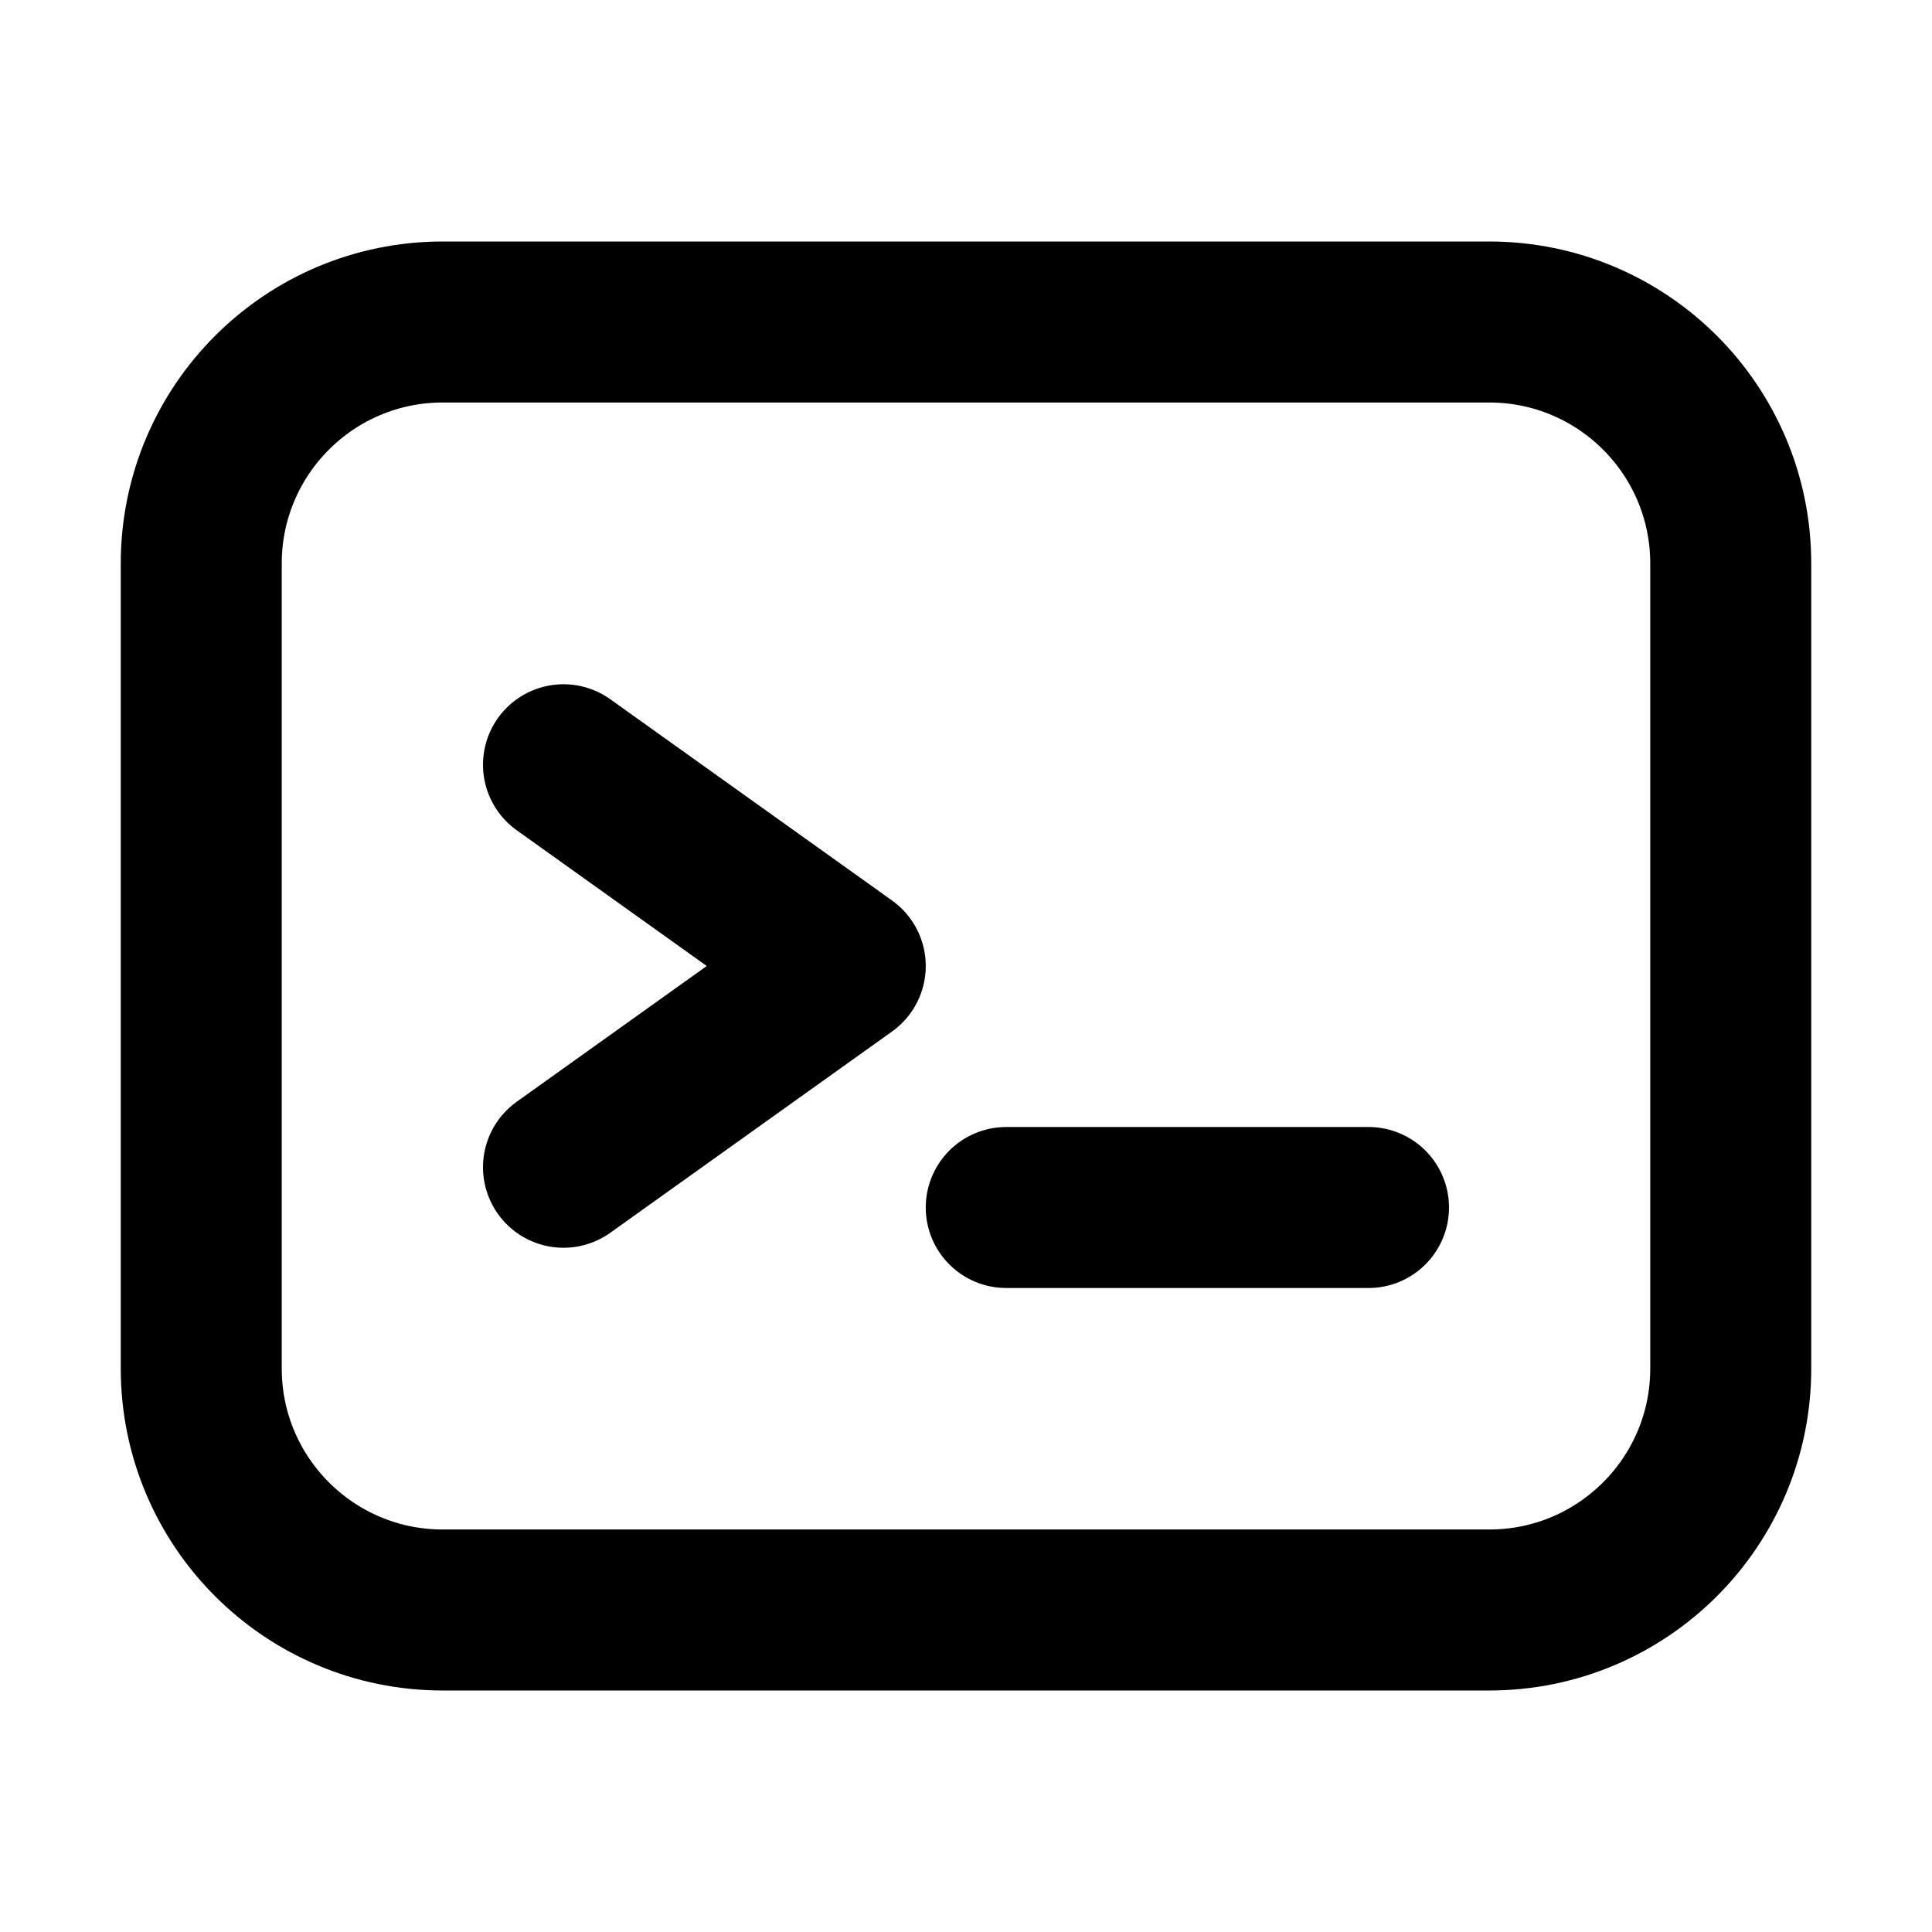
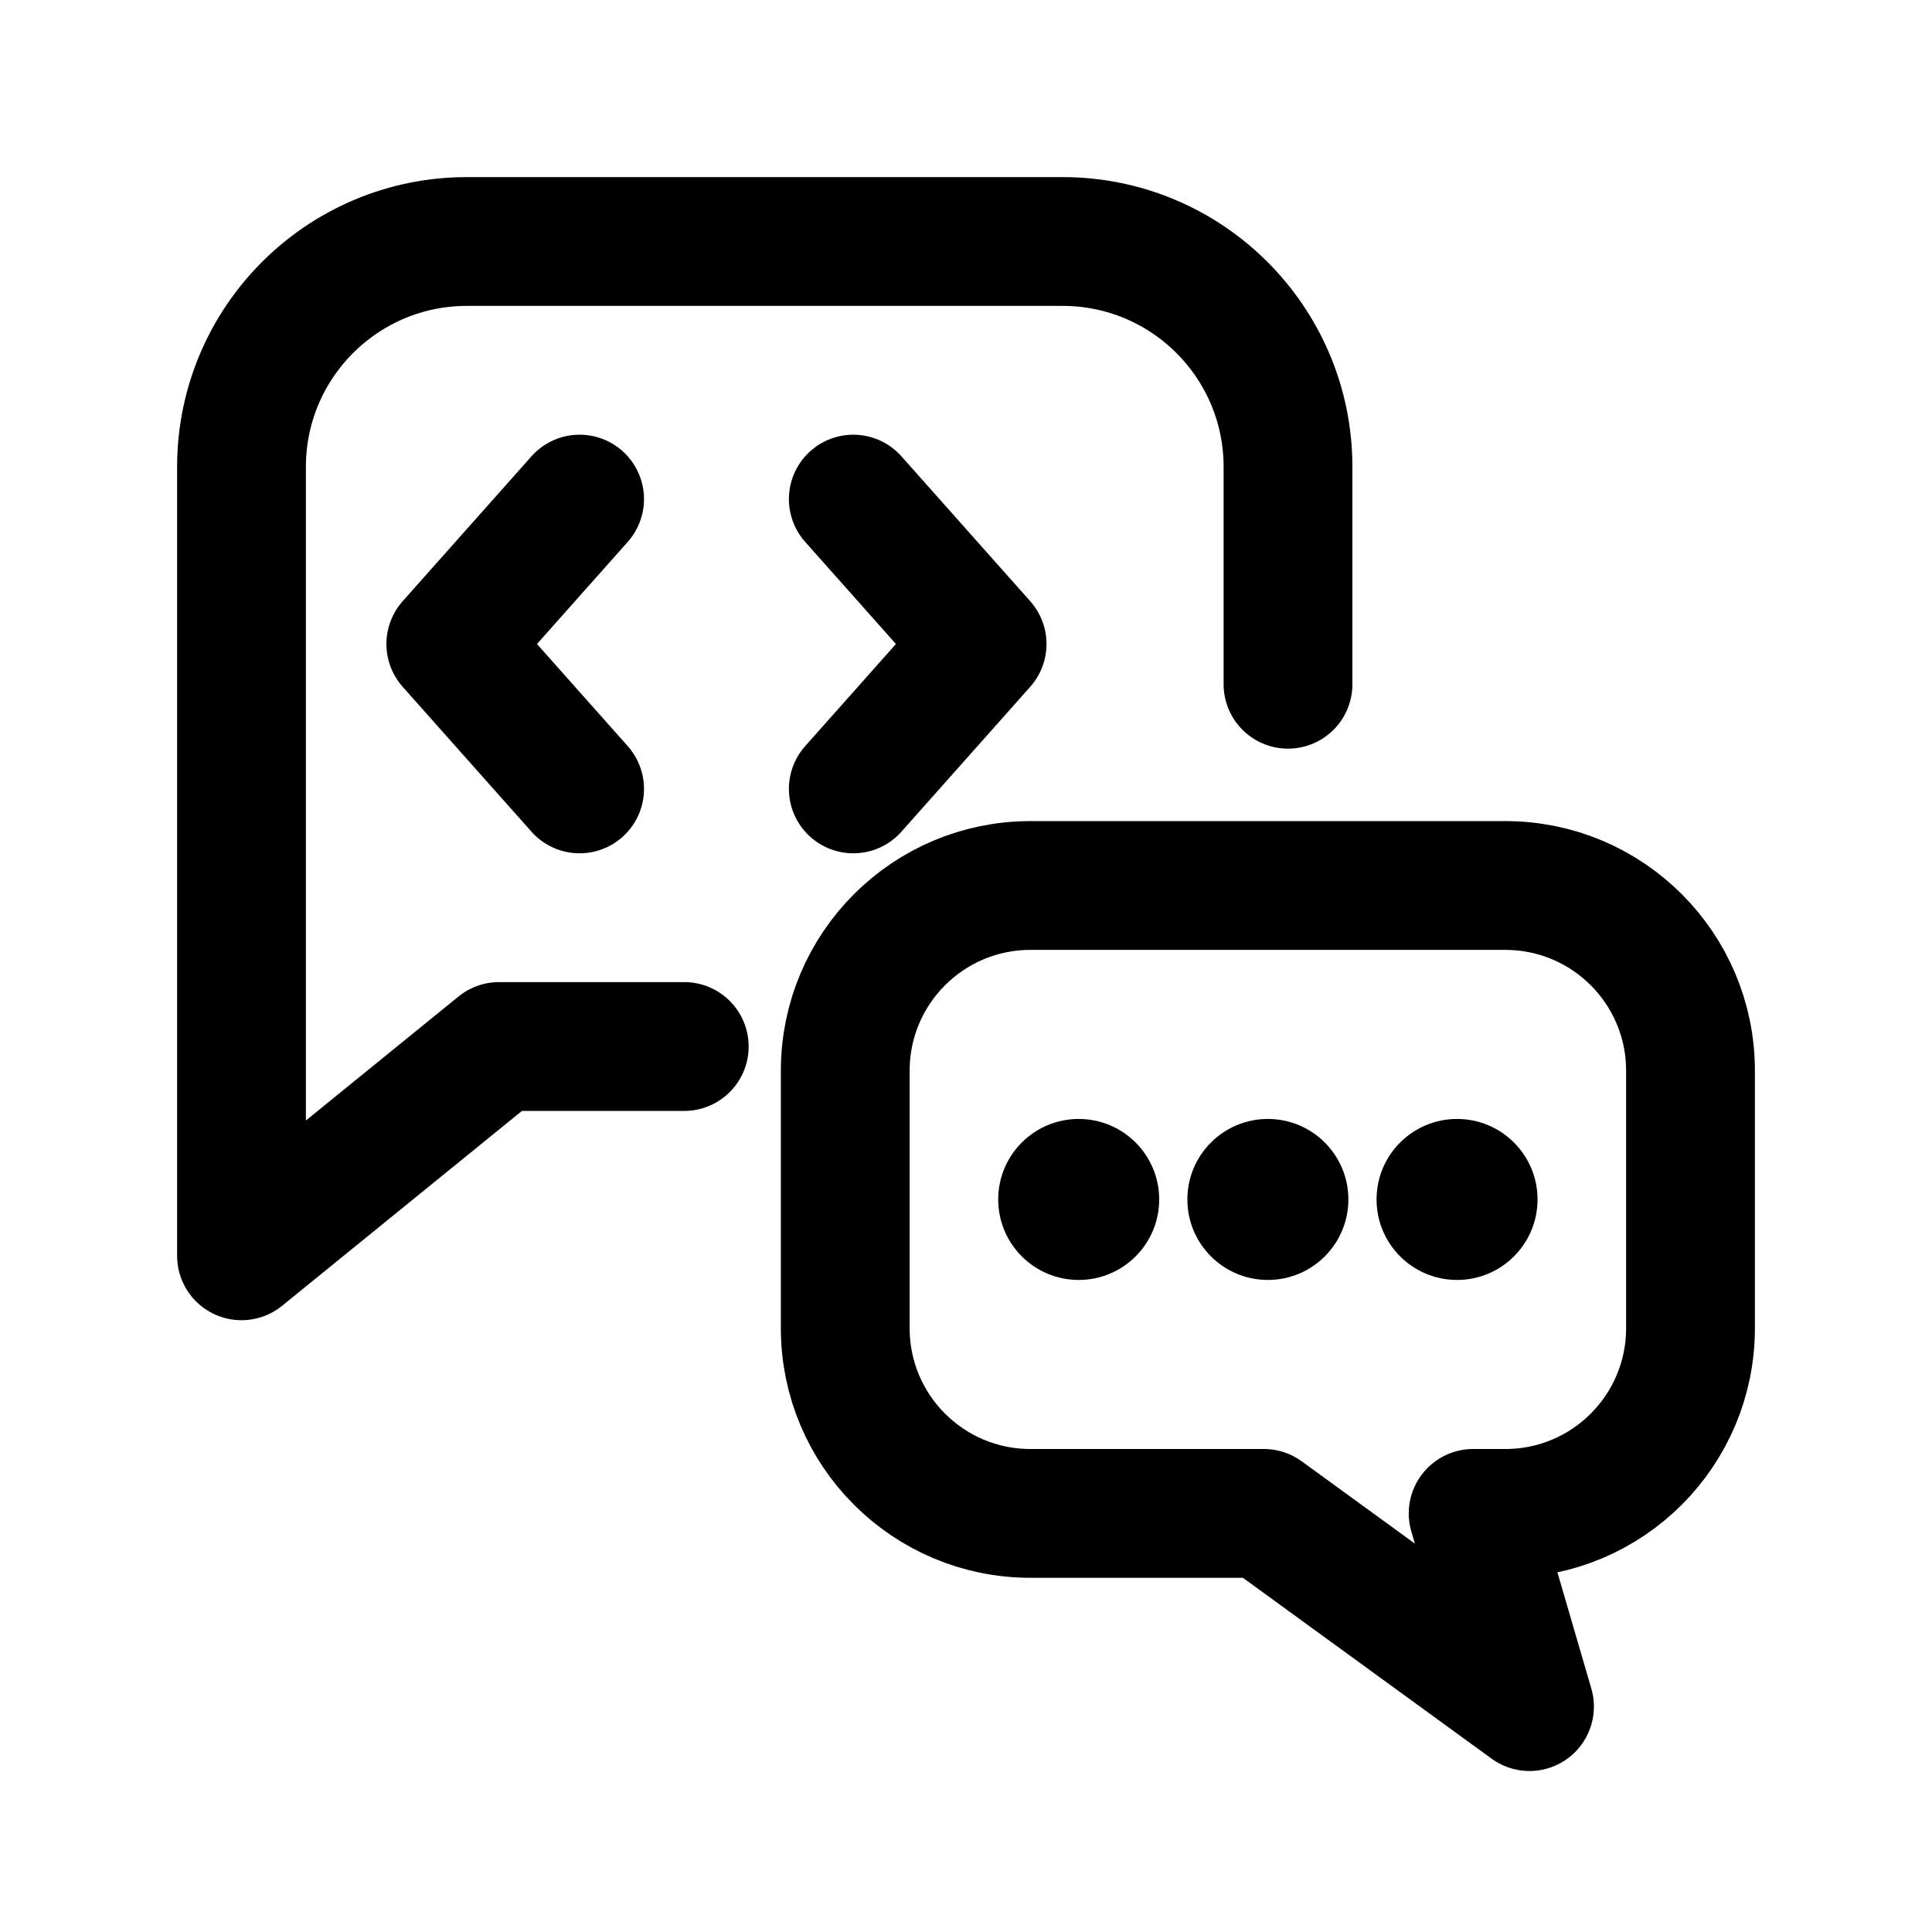
- <svg xmlns="http://www.w3.org/2000/svg" width="24" height="24" viewBox="0 0 24 24" fill="none" stroke="currentColor" stroke-width="2" stroke-linecap="round" stroke-linejoin="round">
-   <rect x="2.5" y="4" width="19" height="16" rx="3" />
-   <path d="M7 9.5l3.5 2.5L7 14.5" />
-   <path d="M12.5 15h4.5" />
+ <svg xmlns="http://www.w3.org/2000/svg" width="24" height="24" viewBox="0 0 24 24" fill="none" stroke="currentColor" stroke-width="1.6" stroke-linecap="round" stroke-linejoin="round">
+   <path d="M8.5 13H6.2L3 15.6V5.8A2.8 2.8 0 0 1 5.8 3h7.4A2.8 2.8 0 0 1 16 5.8V8.5" />
+   <path d="M7.2 6.2L5.6 8l1.6 1.8M10.6 6.2L12.2 8l-1.6 1.8" />
+   <path d="M12.8 11h5.9a2.3 2.3 0 0 1 2.3 2.3v3.2a2.3 2.3 0 0 1-2.3 2.3h-.4l.7 2.4-3.3-2.4h-2.9a2.3 2.3 0 0 1-2.3-2.3v-3.2a2.3 2.3 0 0 1 2.3-2.3z" />
+   <g fill="currentColor" stroke="none">
+     <circle cx="13.4" cy="14.9" r="1" />
+     <circle cx="15.75" cy="14.9" r="1" />
+     <circle cx="18.1" cy="14.9" r="1" />
+   </g>
</svg>
